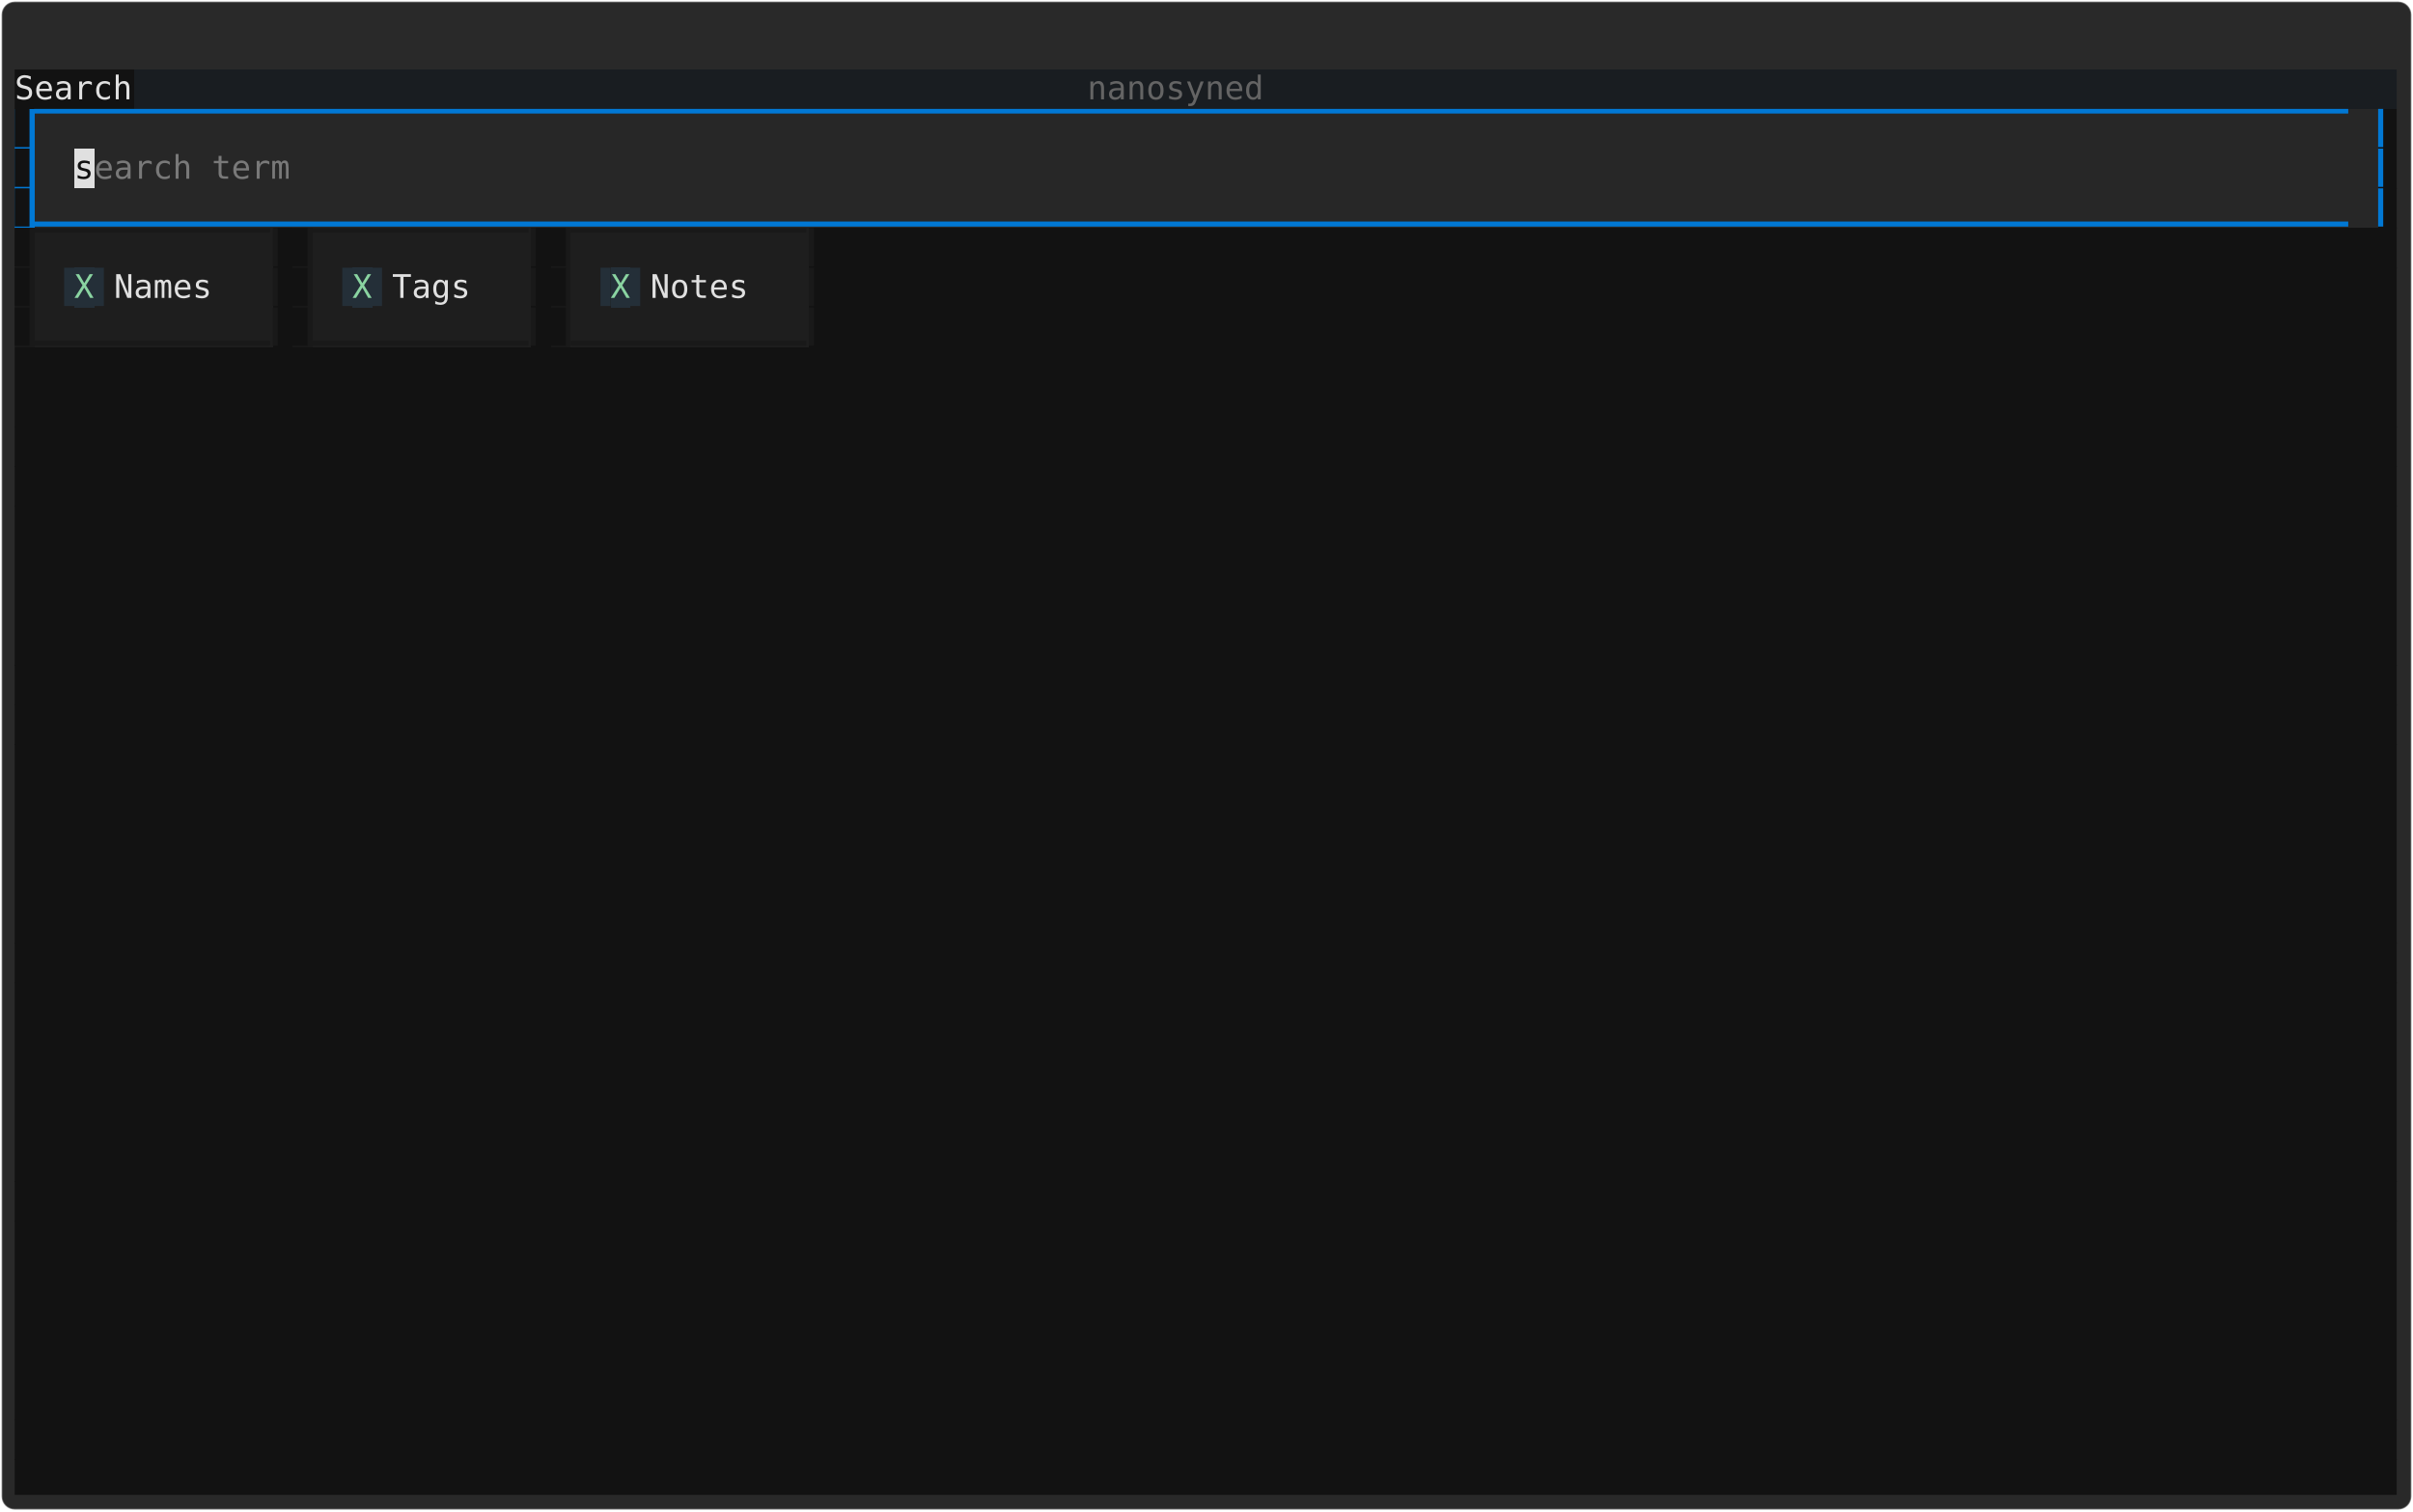
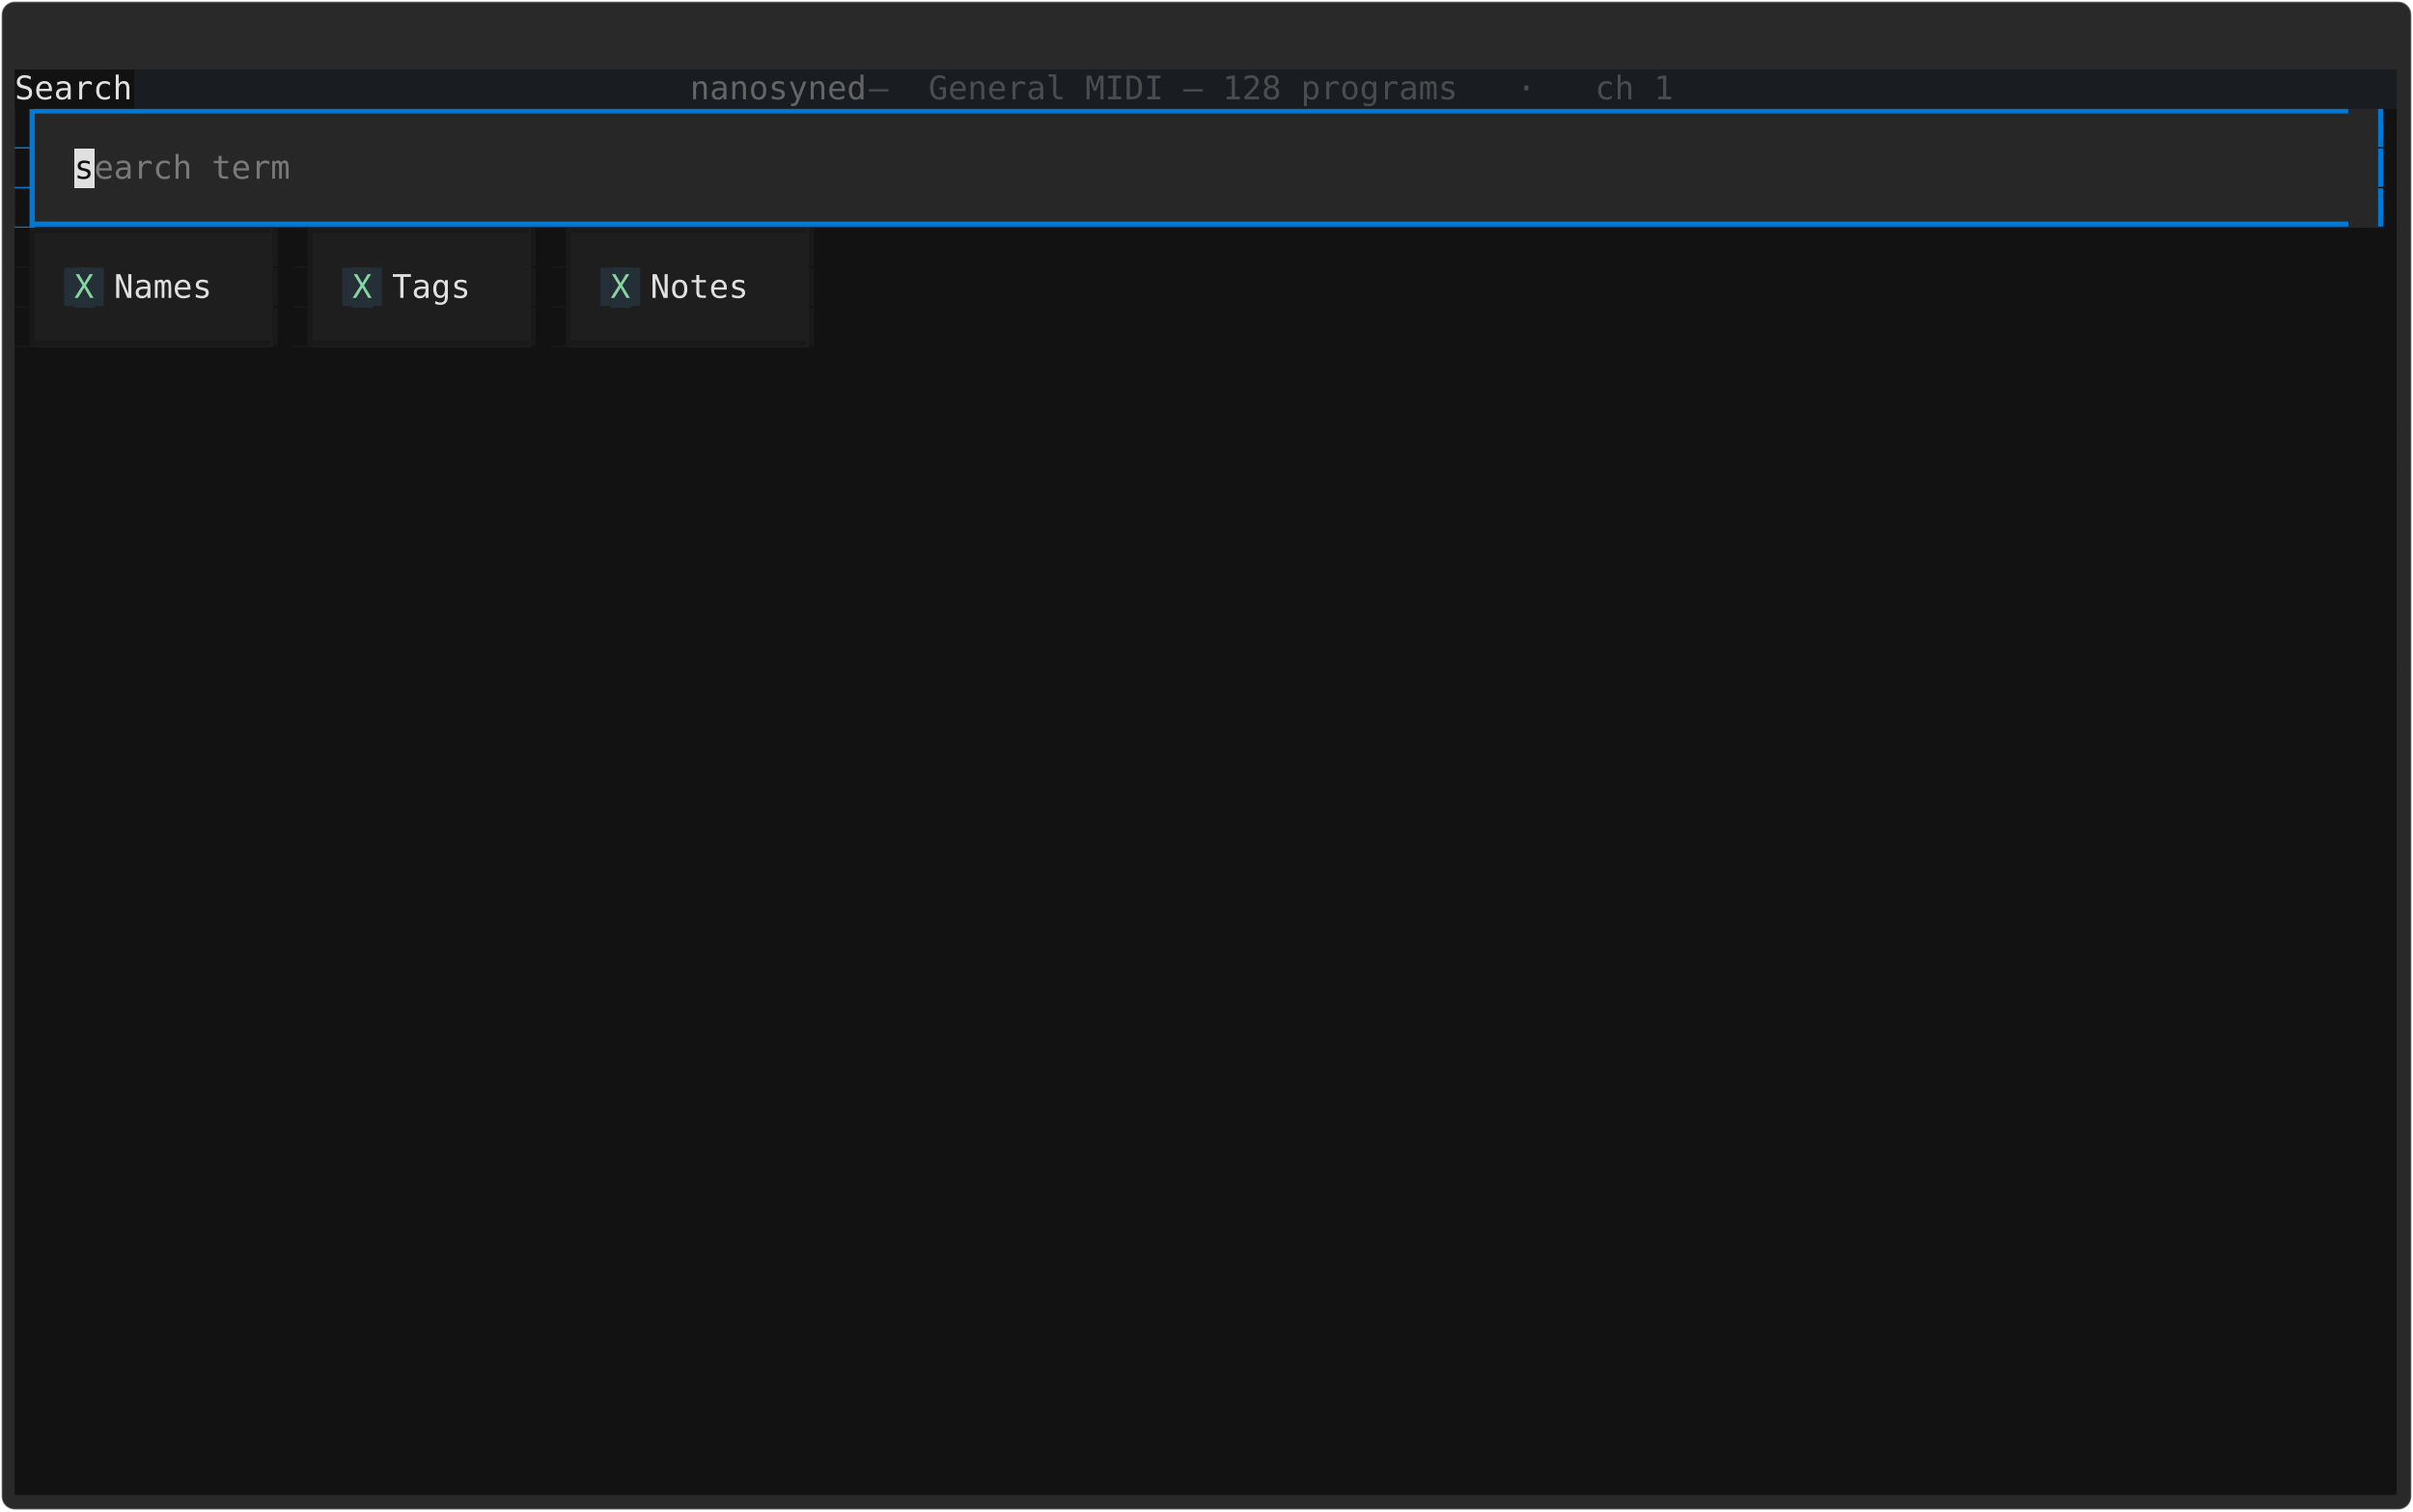
<svg xmlns="http://www.w3.org/2000/svg" class="rich-terminal" viewBox="0 0 1482 928.4">
  <style>

    
    

-     .terminal-3860670023-matrix {
+     .terminal-1526513161-matrix {
        font-family: "DejaVu Sans Mono", monospace;
        font-size: 20px;
        line-height: 24.4px;
        font-variant-east-asian: full-width;
    }

-     .terminal-3860670023-title {
+     .terminal-1526513161-title {
        font-size: 18px;
        font-weight: bold;
        font-family: arial;
    }

-     .terminal-3860670023-r1 { fill: #e0e0e0 }
- .terminal-3860670023-r2 { fill: #646464 }
- .terminal-3860670023-r3 { fill: #c5c8c6 }
- .terminal-3860670023-r4 { fill: #121212 }
- .terminal-3860670023-r5 { fill: #0178d4 }
- .terminal-3860670023-r6 { fill: #797979 }
- .terminal-3860670023-r7 { fill: #191919 }
- .terminal-3860670023-r8 { fill: #242f38 }
- .terminal-3860670023-r9 { fill: #8ad4a1 }
+     .terminal-1526513161-r1 { fill: #e0e0e0 }
+ .terminal-1526513161-r2 { fill: #646464 }
+ .terminal-1526513161-r3 { fill: #4a4c4d }
+ .terminal-1526513161-r4 { fill: #c5c8c6 }
+ .terminal-1526513161-r5 { fill: #121212 }
+ .terminal-1526513161-r6 { fill: #0178d4 }
+ .terminal-1526513161-r7 { fill: #797979 }
+ .terminal-1526513161-r8 { fill: #191919 }
+ .terminal-1526513161-r9 { fill: #242f38 }
+ .terminal-1526513161-r10 { fill: #8ad4a1 }
    </style>
  <defs>
-     <clipPath id="terminal-3860670023-clip-terminal">
+     <clipPath id="terminal-1526513161-clip-terminal">
      <rect x="0" y="0" width="1463.0" height="877.4" />
    </clipPath>
-     <clipPath id="terminal-3860670023-line-0">
+     <clipPath id="terminal-1526513161-line-0">
      <rect x="0" y="1.5" width="1464" height="24.65" />
    </clipPath>
-     <clipPath id="terminal-3860670023-line-1">
+     <clipPath id="terminal-1526513161-line-1">
      <rect x="0" y="25.9" width="1464" height="24.65" />
    </clipPath>
-     <clipPath id="terminal-3860670023-line-2">
+     <clipPath id="terminal-1526513161-line-2">
      <rect x="0" y="50.3" width="1464" height="24.65" />
    </clipPath>
-     <clipPath id="terminal-3860670023-line-3">
+     <clipPath id="terminal-1526513161-line-3">
      <rect x="0" y="74.7" width="1464" height="24.65" />
    </clipPath>
-     <clipPath id="terminal-3860670023-line-4">
+     <clipPath id="terminal-1526513161-line-4">
      <rect x="0" y="99.1" width="1464" height="24.65" />
    </clipPath>
-     <clipPath id="terminal-3860670023-line-5">
+     <clipPath id="terminal-1526513161-line-5">
      <rect x="0" y="123.5" width="1464" height="24.65" />
    </clipPath>
-     <clipPath id="terminal-3860670023-line-6">
+     <clipPath id="terminal-1526513161-line-6">
      <rect x="0" y="147.9" width="1464" height="24.65" />
    </clipPath>
-     <clipPath id="terminal-3860670023-line-7">
+     <clipPath id="terminal-1526513161-line-7">
      <rect x="0" y="172.3" width="1464" height="24.65" />
    </clipPath>
-     <clipPath id="terminal-3860670023-line-8">
+     <clipPath id="terminal-1526513161-line-8">
      <rect x="0" y="196.7" width="1464" height="24.65" />
    </clipPath>
-     <clipPath id="terminal-3860670023-line-9">
+     <clipPath id="terminal-1526513161-line-9">
      <rect x="0" y="221.1" width="1464" height="24.65" />
    </clipPath>
-     <clipPath id="terminal-3860670023-line-10">
+     <clipPath id="terminal-1526513161-line-10">
      <rect x="0" y="245.5" width="1464" height="24.65" />
    </clipPath>
-     <clipPath id="terminal-3860670023-line-11">
+     <clipPath id="terminal-1526513161-line-11">
      <rect x="0" y="269.9" width="1464" height="24.65" />
    </clipPath>
-     <clipPath id="terminal-3860670023-line-12">
+     <clipPath id="terminal-1526513161-line-12">
      <rect x="0" y="294.3" width="1464" height="24.65" />
    </clipPath>
-     <clipPath id="terminal-3860670023-line-13">
+     <clipPath id="terminal-1526513161-line-13">
      <rect x="0" y="318.7" width="1464" height="24.65" />
    </clipPath>
-     <clipPath id="terminal-3860670023-line-14">
+     <clipPath id="terminal-1526513161-line-14">
      <rect x="0" y="343.1" width="1464" height="24.65" />
    </clipPath>
-     <clipPath id="terminal-3860670023-line-15">
+     <clipPath id="terminal-1526513161-line-15">
      <rect x="0" y="367.5" width="1464" height="24.65" />
    </clipPath>
-     <clipPath id="terminal-3860670023-line-16">
+     <clipPath id="terminal-1526513161-line-16">
      <rect x="0" y="391.9" width="1464" height="24.65" />
    </clipPath>
-     <clipPath id="terminal-3860670023-line-17">
+     <clipPath id="terminal-1526513161-line-17">
      <rect x="0" y="416.3" width="1464" height="24.65" />
    </clipPath>
-     <clipPath id="terminal-3860670023-line-18">
+     <clipPath id="terminal-1526513161-line-18">
      <rect x="0" y="440.7" width="1464" height="24.65" />
    </clipPath>
-     <clipPath id="terminal-3860670023-line-19">
+     <clipPath id="terminal-1526513161-line-19">
      <rect x="0" y="465.1" width="1464" height="24.65" />
    </clipPath>
-     <clipPath id="terminal-3860670023-line-20">
+     <clipPath id="terminal-1526513161-line-20">
      <rect x="0" y="489.5" width="1464" height="24.65" />
    </clipPath>
-     <clipPath id="terminal-3860670023-line-21">
+     <clipPath id="terminal-1526513161-line-21">
      <rect x="0" y="513.9" width="1464" height="24.65" />
    </clipPath>
-     <clipPath id="terminal-3860670023-line-22">
+     <clipPath id="terminal-1526513161-line-22">
      <rect x="0" y="538.3" width="1464" height="24.65" />
    </clipPath>
-     <clipPath id="terminal-3860670023-line-23">
+     <clipPath id="terminal-1526513161-line-23">
      <rect x="0" y="562.7" width="1464" height="24.65" />
    </clipPath>
-     <clipPath id="terminal-3860670023-line-24">
+     <clipPath id="terminal-1526513161-line-24">
      <rect x="0" y="587.1" width="1464" height="24.65" />
    </clipPath>
-     <clipPath id="terminal-3860670023-line-25">
+     <clipPath id="terminal-1526513161-line-25">
      <rect x="0" y="611.5" width="1464" height="24.65" />
    </clipPath>
-     <clipPath id="terminal-3860670023-line-26">
+     <clipPath id="terminal-1526513161-line-26">
      <rect x="0" y="635.9" width="1464" height="24.65" />
    </clipPath>
-     <clipPath id="terminal-3860670023-line-27">
+     <clipPath id="terminal-1526513161-line-27">
      <rect x="0" y="660.3" width="1464" height="24.65" />
    </clipPath>
-     <clipPath id="terminal-3860670023-line-28">
+     <clipPath id="terminal-1526513161-line-28">
      <rect x="0" y="684.7" width="1464" height="24.65" />
    </clipPath>
-     <clipPath id="terminal-3860670023-line-29">
+     <clipPath id="terminal-1526513161-line-29">
      <rect x="0" y="709.1" width="1464" height="24.65" />
    </clipPath>
-     <clipPath id="terminal-3860670023-line-30">
+     <clipPath id="terminal-1526513161-line-30">
      <rect x="0" y="733.5" width="1464" height="24.65" />
    </clipPath>
-     <clipPath id="terminal-3860670023-line-31">
+     <clipPath id="terminal-1526513161-line-31">
      <rect x="0" y="757.9" width="1464" height="24.65" />
    </clipPath>
-     <clipPath id="terminal-3860670023-line-32">
+     <clipPath id="terminal-1526513161-line-32">
      <rect x="0" y="782.3" width="1464" height="24.65" />
    </clipPath>
-     <clipPath id="terminal-3860670023-line-33">
+     <clipPath id="terminal-1526513161-line-33">
      <rect x="0" y="806.7" width="1464" height="24.65" />
    </clipPath>
-     <clipPath id="terminal-3860670023-line-34">
+     <clipPath id="terminal-1526513161-line-34">
      <rect x="0" y="831.1" width="1464" height="24.65" />
    </clipPath>
  </defs>
  <rect fill="#292929" stroke="rgba(255,255,255,0.35)" stroke-width="1" x="1" y="1" width="1480" height="926.4" rx="8" />
  <g transform="translate(26,22)">
            
            
            
            </g>
-   <g transform="translate(9, 41)" clip-path="url(#terminal-3860670023-clip-terminal)">
+   <g transform="translate(9, 41)" clip-path="url(#terminal-1526513161-clip-terminal)">
    <rect fill="#121212" x="0" y="1.5" width="73.2" height="24.65" shape-rendering="crispEdges" />
    <rect fill="#191d21" x="73.2" y="1.5" width="12.2" height="24.65" shape-rendering="crispEdges" />
    <rect fill="#191d21" x="85.4" y="1.5" width="12.2" height="24.65" shape-rendering="crispEdges" />
-     <rect fill="#191d21" x="97.6" y="1.5" width="561.2" height="24.65" shape-rendering="crispEdges" />
-     <rect fill="#191d21" x="658.8" y="1.5" width="109.8" height="24.65" shape-rendering="crispEdges" />
-     <rect fill="#191d21" x="768.6" y="1.5" width="573.4" height="24.65" shape-rendering="crispEdges" />
+     <rect fill="#191d21" x="97.6" y="1.5" width="317.2" height="24.65" shape-rendering="crispEdges" />
+     <rect fill="#191d21" x="414.8" y="1.5" width="109.8" height="24.65" shape-rendering="crispEdges" />
+     <rect fill="#191d21" x="524.6" y="1.5" width="36.6" height="24.65" shape-rendering="crispEdges" />
+     <rect fill="#191d21" x="561.2" y="1.5" width="463.6" height="24.65" shape-rendering="crispEdges" />
+     <rect fill="#191d21" x="1024.8" y="1.5" width="317.2" height="24.65" shape-rendering="crispEdges" />
    <rect fill="#191d21" x="1342" y="1.5" width="12.2" height="24.65" shape-rendering="crispEdges" />
    <rect fill="#191d21" x="1354.2" y="1.5" width="97.6" height="24.65" shape-rendering="crispEdges" />
    <rect fill="#191d21" x="1451.8" y="1.5" width="12.2" height="24.65" shape-rendering="crispEdges" />
    <rect fill="#0178d4" x="0" y="25.9" width="12.2" height="24.65" shape-rendering="crispEdges" />
    <rect fill="#272727" x="12.2" y="25.9" width="1439.6" height="24.65" shape-rendering="crispEdges" />
    <rect fill="#121212" x="1451.8" y="25.9" width="12.2" height="24.65" shape-rendering="crispEdges" />
    <rect fill="#0178d4" x="0" y="50.3" width="12.2" height="24.65" shape-rendering="crispEdges" />
    <rect fill="#272727" x="12.2" y="50.3" width="24.4" height="24.65" shape-rendering="crispEdges" />
    <rect fill="#e0e0e0" x="36.6" y="50.3" width="12.2" height="24.65" shape-rendering="crispEdges" />
    <rect fill="#272727" x="48.8" y="50.3" width="122" height="24.65" shape-rendering="crispEdges" />
    <rect fill="#272727" x="170.8" y="50.3" width="1256.6" height="24.65" shape-rendering="crispEdges" />
    <rect fill="#272727" x="1427.4" y="50.3" width="24.4" height="24.65" shape-rendering="crispEdges" />
    <rect fill="#121212" x="1451.8" y="50.3" width="12.2" height="24.65" shape-rendering="crispEdges" />
    <rect fill="#0178d4" x="0" y="74.7" width="12.2" height="24.65" shape-rendering="crispEdges" />
    <rect fill="#272727" x="12.2" y="74.7" width="1439.6" height="24.65" shape-rendering="crispEdges" />
    <rect fill="#121212" x="1451.8" y="74.7" width="12.2" height="24.65" shape-rendering="crispEdges" />
    <rect fill="#191919" x="0" y="99.1" width="12.2" height="24.65" shape-rendering="crispEdges" />
    <rect fill="#1e1e1e" x="12.2" y="99.1" width="146.4" height="24.65" shape-rendering="crispEdges" />
    <rect fill="#121212" x="158.6" y="99.1" width="12.2" height="24.65" shape-rendering="crispEdges" />
    <rect fill="#191919" x="170.8" y="99.1" width="12.2" height="24.65" shape-rendering="crispEdges" />
    <rect fill="#1e1e1e" x="183" y="99.1" width="134.2" height="24.65" shape-rendering="crispEdges" />
    <rect fill="#121212" x="317.2" y="99.1" width="12.2" height="24.65" shape-rendering="crispEdges" />
    <rect fill="#191919" x="329.4" y="99.1" width="12.2" height="24.65" shape-rendering="crispEdges" />
    <rect fill="#1e1e1e" x="341.6" y="99.1" width="146.4" height="24.65" shape-rendering="crispEdges" />
    <rect fill="#121212" x="488" y="99.1" width="12.2" height="24.65" shape-rendering="crispEdges" />
    <rect fill="#121212" x="500.2" y="99.1" width="963.8" height="24.65" shape-rendering="crispEdges" />
    <rect fill="#191919" x="0" y="123.5" width="12.2" height="24.65" shape-rendering="crispEdges" />
    <rect fill="#1e1e1e" x="12.2" y="123.5" width="12.2" height="24.65" shape-rendering="crispEdges" />
    <rect fill="#1e1e1e" x="24.4" y="123.5" width="12.2" height="24.65" shape-rendering="crispEdges" />
    <rect fill="#242f38" x="36.6" y="123.5" width="12.2" height="24.65" shape-rendering="crispEdges" />
    <rect fill="#1e1e1e" x="48.8" y="123.5" width="12.2" height="24.65" shape-rendering="crispEdges" />
    <rect fill="#1e1e1e" x="61" y="123.5" width="85.4" height="24.65" shape-rendering="crispEdges" />
    <rect fill="#1e1e1e" x="146.4" y="123.5" width="12.2" height="24.65" shape-rendering="crispEdges" />
    <rect fill="#121212" x="158.6" y="123.5" width="12.2" height="24.65" shape-rendering="crispEdges" />
    <rect fill="#191919" x="170.8" y="123.5" width="12.2" height="24.65" shape-rendering="crispEdges" />
    <rect fill="#1e1e1e" x="183" y="123.5" width="12.2" height="24.65" shape-rendering="crispEdges" />
    <rect fill="#1e1e1e" x="195.2" y="123.5" width="12.2" height="24.65" shape-rendering="crispEdges" />
    <rect fill="#242f38" x="207.4" y="123.5" width="12.2" height="24.65" shape-rendering="crispEdges" />
    <rect fill="#1e1e1e" x="219.6" y="123.5" width="12.2" height="24.65" shape-rendering="crispEdges" />
    <rect fill="#1e1e1e" x="231.8" y="123.5" width="73.2" height="24.65" shape-rendering="crispEdges" />
    <rect fill="#1e1e1e" x="305" y="123.5" width="12.2" height="24.65" shape-rendering="crispEdges" />
    <rect fill="#121212" x="317.2" y="123.5" width="12.2" height="24.65" shape-rendering="crispEdges" />
    <rect fill="#191919" x="329.4" y="123.5" width="12.2" height="24.65" shape-rendering="crispEdges" />
    <rect fill="#1e1e1e" x="341.6" y="123.5" width="12.2" height="24.65" shape-rendering="crispEdges" />
    <rect fill="#1e1e1e" x="353.8" y="123.5" width="12.2" height="24.65" shape-rendering="crispEdges" />
    <rect fill="#242f38" x="366" y="123.5" width="12.2" height="24.65" shape-rendering="crispEdges" />
    <rect fill="#1e1e1e" x="378.2" y="123.5" width="12.2" height="24.65" shape-rendering="crispEdges" />
    <rect fill="#1e1e1e" x="390.4" y="123.5" width="85.4" height="24.65" shape-rendering="crispEdges" />
    <rect fill="#1e1e1e" x="475.8" y="123.5" width="12.2" height="24.65" shape-rendering="crispEdges" />
    <rect fill="#121212" x="488" y="123.5" width="12.2" height="24.65" shape-rendering="crispEdges" />
    <rect fill="#121212" x="500.2" y="123.5" width="963.8" height="24.65" shape-rendering="crispEdges" />
    <rect fill="#191919" x="0" y="147.9" width="12.2" height="24.65" shape-rendering="crispEdges" />
    <rect fill="#1e1e1e" x="12.2" y="147.9" width="146.4" height="24.65" shape-rendering="crispEdges" />
    <rect fill="#121212" x="158.6" y="147.9" width="12.2" height="24.65" shape-rendering="crispEdges" />
    <rect fill="#191919" x="170.8" y="147.9" width="12.2" height="24.65" shape-rendering="crispEdges" />
    <rect fill="#1e1e1e" x="183" y="147.9" width="134.2" height="24.65" shape-rendering="crispEdges" />
    <rect fill="#121212" x="317.2" y="147.9" width="12.2" height="24.65" shape-rendering="crispEdges" />
    <rect fill="#191919" x="329.4" y="147.9" width="12.2" height="24.65" shape-rendering="crispEdges" />
    <rect fill="#1e1e1e" x="341.6" y="147.9" width="146.4" height="24.65" shape-rendering="crispEdges" />
    <rect fill="#121212" x="488" y="147.9" width="12.2" height="24.65" shape-rendering="crispEdges" />
    <rect fill="#121212" x="500.2" y="147.9" width="963.8" height="24.65" shape-rendering="crispEdges" />
    <rect fill="#121212" x="0" y="172.3" width="1464" height="24.65" shape-rendering="crispEdges" />
    <rect fill="#121212" x="0" y="196.7" width="1464" height="24.65" shape-rendering="crispEdges" />
    <rect fill="#121212" x="0" y="221.1" width="1464" height="24.65" shape-rendering="crispEdges" />
    <rect fill="#121212" x="0" y="245.5" width="1464" height="24.65" shape-rendering="crispEdges" />
    <rect fill="#121212" x="0" y="269.9" width="1464" height="24.65" shape-rendering="crispEdges" />
    <rect fill="#121212" x="0" y="294.3" width="1464" height="24.65" shape-rendering="crispEdges" />
    <rect fill="#121212" x="0" y="318.7" width="1464" height="24.65" shape-rendering="crispEdges" />
    <rect fill="#121212" x="0" y="343.1" width="1464" height="24.65" shape-rendering="crispEdges" />
    <rect fill="#121212" x="0" y="367.5" width="1464" height="24.65" shape-rendering="crispEdges" />
    <rect fill="#121212" x="0" y="391.9" width="1464" height="24.65" shape-rendering="crispEdges" />
    <rect fill="#121212" x="0" y="416.3" width="1464" height="24.65" shape-rendering="crispEdges" />
    <rect fill="#121212" x="0" y="440.7" width="1464" height="24.65" shape-rendering="crispEdges" />
    <rect fill="#121212" x="0" y="465.1" width="1464" height="24.65" shape-rendering="crispEdges" />
    <rect fill="#121212" x="0" y="489.5" width="1464" height="24.65" shape-rendering="crispEdges" />
    <rect fill="#121212" x="0" y="513.9" width="1464" height="24.65" shape-rendering="crispEdges" />
    <rect fill="#121212" x="0" y="538.3" width="1464" height="24.65" shape-rendering="crispEdges" />
    <rect fill="#121212" x="0" y="562.7" width="1464" height="24.65" shape-rendering="crispEdges" />
    <rect fill="#121212" x="0" y="587.1" width="1464" height="24.65" shape-rendering="crispEdges" />
    <rect fill="#121212" x="0" y="611.5" width="1464" height="24.65" shape-rendering="crispEdges" />
    <rect fill="#121212" x="0" y="635.9" width="1464" height="24.65" shape-rendering="crispEdges" />
    <rect fill="#121212" x="0" y="660.3" width="1464" height="24.65" shape-rendering="crispEdges" />
    <rect fill="#121212" x="0" y="684.7" width="1464" height="24.65" shape-rendering="crispEdges" />
    <rect fill="#121212" x="0" y="709.1" width="1464" height="24.65" shape-rendering="crispEdges" />
    <rect fill="#121212" x="0" y="733.5" width="1464" height="24.65" shape-rendering="crispEdges" />
    <rect fill="#121212" x="0" y="757.9" width="1464" height="24.65" shape-rendering="crispEdges" />
    <rect fill="#121212" x="0" y="782.3" width="1464" height="24.65" shape-rendering="crispEdges" />
    <rect fill="#121212" x="0" y="806.7" width="1464" height="24.65" shape-rendering="crispEdges" />
    <rect fill="#121212" x="0" y="831.1" width="1464" height="24.65" shape-rendering="crispEdges" />
    <rect fill="#121212" x="0" y="855.5" width="1464" height="24.65" shape-rendering="crispEdges" />
-     <g class="terminal-3860670023-matrix">
-       <text class="terminal-3860670023-r1" x="0" y="20" textLength="73.2" clip-path="url(#terminal-3860670023-line-0)">Search</text>
-       <text class="terminal-3860670023-r2" x="658.8" y="20" textLength="109.8" clip-path="url(#terminal-3860670023-line-0)">nanosyned</text>
-       <text class="terminal-3860670023-r3" x="1464" y="20" textLength="12.2" clip-path="url(#terminal-3860670023-line-0)">
- </text>
-       <text class="terminal-3860670023-r4" x="0" y="44.4" textLength="12.2" clip-path="url(#terminal-3860670023-line-1)">▊</text>
-       <text class="terminal-3860670023-r5" x="12.2" y="44.4" textLength="1439.6" clip-path="url(#terminal-3860670023-line-1)">▔▔▔▔▔▔▔▔▔▔▔▔▔▔▔▔▔▔▔▔▔▔▔▔▔▔▔▔▔▔▔▔▔▔▔▔▔▔▔▔▔▔▔▔▔▔▔▔▔▔▔▔▔▔▔▔▔▔▔▔▔▔▔▔▔▔▔▔▔▔▔▔▔▔▔▔▔▔▔▔▔▔▔▔▔▔▔▔▔▔▔▔▔▔▔▔▔▔▔▔▔▔▔▔▔▔▔▔▔▔▔▔▔▔▔▔▔▔</text>
-       <text class="terminal-3860670023-r5" x="1451.8" y="44.4" textLength="12.2" clip-path="url(#terminal-3860670023-line-1)">▎</text>
-       <text class="terminal-3860670023-r3" x="1464" y="44.4" textLength="12.2" clip-path="url(#terminal-3860670023-line-1)">
- </text>
-       <text class="terminal-3860670023-r4" x="0" y="68.8" textLength="12.2" clip-path="url(#terminal-3860670023-line-2)">▊</text>
-       <text class="terminal-3860670023-r4" x="36.6" y="68.8" textLength="12.2" clip-path="url(#terminal-3860670023-line-2)">s</text>
-       <text class="terminal-3860670023-r6" x="48.8" y="68.8" textLength="122" clip-path="url(#terminal-3860670023-line-2)">earch term</text>
-       <text class="terminal-3860670023-r5" x="1451.8" y="68.8" textLength="12.2" clip-path="url(#terminal-3860670023-line-2)">▎</text>
-       <text class="terminal-3860670023-r3" x="1464" y="68.8" textLength="12.2" clip-path="url(#terminal-3860670023-line-2)">
- </text>
-       <text class="terminal-3860670023-r4" x="0" y="93.2" textLength="12.2" clip-path="url(#terminal-3860670023-line-3)">▊</text>
-       <text class="terminal-3860670023-r5" x="12.2" y="93.2" textLength="1439.6" clip-path="url(#terminal-3860670023-line-3)">▁▁▁▁▁▁▁▁▁▁▁▁▁▁▁▁▁▁▁▁▁▁▁▁▁▁▁▁▁▁▁▁▁▁▁▁▁▁▁▁▁▁▁▁▁▁▁▁▁▁▁▁▁▁▁▁▁▁▁▁▁▁▁▁▁▁▁▁▁▁▁▁▁▁▁▁▁▁▁▁▁▁▁▁▁▁▁▁▁▁▁▁▁▁▁▁▁▁▁▁▁▁▁▁▁▁▁▁▁▁▁▁▁▁▁▁▁▁</text>
-       <text class="terminal-3860670023-r5" x="1451.8" y="93.2" textLength="12.2" clip-path="url(#terminal-3860670023-line-3)">▎</text>
-       <text class="terminal-3860670023-r3" x="1464" y="93.2" textLength="12.2" clip-path="url(#terminal-3860670023-line-3)">
- </text>
-       <text class="terminal-3860670023-r4" x="0" y="117.6" textLength="12.2" clip-path="url(#terminal-3860670023-line-4)">▊</text>
-       <text class="terminal-3860670023-r7" x="12.2" y="117.6" textLength="146.4" clip-path="url(#terminal-3860670023-line-4)">▔▔▔▔▔▔▔▔▔▔▔▔</text>
-       <text class="terminal-3860670023-r7" x="158.6" y="117.6" textLength="12.2" clip-path="url(#terminal-3860670023-line-4)">▎</text>
-       <text class="terminal-3860670023-r4" x="170.8" y="117.6" textLength="12.2" clip-path="url(#terminal-3860670023-line-4)">▊</text>
-       <text class="terminal-3860670023-r7" x="183" y="117.6" textLength="134.2" clip-path="url(#terminal-3860670023-line-4)">▔▔▔▔▔▔▔▔▔▔▔</text>
-       <text class="terminal-3860670023-r7" x="317.2" y="117.6" textLength="12.2" clip-path="url(#terminal-3860670023-line-4)">▎</text>
-       <text class="terminal-3860670023-r4" x="329.4" y="117.6" textLength="12.2" clip-path="url(#terminal-3860670023-line-4)">▊</text>
-       <text class="terminal-3860670023-r7" x="341.6" y="117.6" textLength="146.4" clip-path="url(#terminal-3860670023-line-4)">▔▔▔▔▔▔▔▔▔▔▔▔</text>
-       <text class="terminal-3860670023-r7" x="488" y="117.6" textLength="12.2" clip-path="url(#terminal-3860670023-line-4)">▎</text>
-       <text class="terminal-3860670023-r3" x="1464" y="117.6" textLength="12.2" clip-path="url(#terminal-3860670023-line-4)">
- </text>
-       <text class="terminal-3860670023-r4" x="0" y="142" textLength="12.2" clip-path="url(#terminal-3860670023-line-5)">▊</text>
-       <text class="terminal-3860670023-r8" x="24.4" y="142" textLength="12.2" clip-path="url(#terminal-3860670023-line-5)">▐</text>
-       <text class="terminal-3860670023-r9" x="36.6" y="142" textLength="12.2" clip-path="url(#terminal-3860670023-line-5)">X</text>
-       <text class="terminal-3860670023-r8" x="48.8" y="142" textLength="12.2" clip-path="url(#terminal-3860670023-line-5)">▌</text>
-       <text class="terminal-3860670023-r1" x="61" y="142" textLength="85.4" clip-path="url(#terminal-3860670023-line-5)"> Names </text>
-       <text class="terminal-3860670023-r7" x="158.6" y="142" textLength="12.2" clip-path="url(#terminal-3860670023-line-5)">▎</text>
-       <text class="terminal-3860670023-r4" x="170.8" y="142" textLength="12.2" clip-path="url(#terminal-3860670023-line-5)">▊</text>
-       <text class="terminal-3860670023-r8" x="195.2" y="142" textLength="12.2" clip-path="url(#terminal-3860670023-line-5)">▐</text>
-       <text class="terminal-3860670023-r9" x="207.4" y="142" textLength="12.2" clip-path="url(#terminal-3860670023-line-5)">X</text>
-       <text class="terminal-3860670023-r8" x="219.6" y="142" textLength="12.2" clip-path="url(#terminal-3860670023-line-5)">▌</text>
-       <text class="terminal-3860670023-r1" x="231.8" y="142" textLength="73.2" clip-path="url(#terminal-3860670023-line-5)"> Tags </text>
-       <text class="terminal-3860670023-r7" x="317.2" y="142" textLength="12.2" clip-path="url(#terminal-3860670023-line-5)">▎</text>
-       <text class="terminal-3860670023-r4" x="329.4" y="142" textLength="12.2" clip-path="url(#terminal-3860670023-line-5)">▊</text>
-       <text class="terminal-3860670023-r8" x="353.8" y="142" textLength="12.2" clip-path="url(#terminal-3860670023-line-5)">▐</text>
-       <text class="terminal-3860670023-r9" x="366" y="142" textLength="12.2" clip-path="url(#terminal-3860670023-line-5)">X</text>
-       <text class="terminal-3860670023-r8" x="378.2" y="142" textLength="12.2" clip-path="url(#terminal-3860670023-line-5)">▌</text>
-       <text class="terminal-3860670023-r1" x="390.4" y="142" textLength="85.4" clip-path="url(#terminal-3860670023-line-5)"> Notes </text>
-       <text class="terminal-3860670023-r7" x="488" y="142" textLength="12.2" clip-path="url(#terminal-3860670023-line-5)">▎</text>
-       <text class="terminal-3860670023-r3" x="1464" y="142" textLength="12.2" clip-path="url(#terminal-3860670023-line-5)">
- </text>
-       <text class="terminal-3860670023-r4" x="0" y="166.4" textLength="12.2" clip-path="url(#terminal-3860670023-line-6)">▊</text>
-       <text class="terminal-3860670023-r7" x="12.2" y="166.4" textLength="146.4" clip-path="url(#terminal-3860670023-line-6)">▁▁▁▁▁▁▁▁▁▁▁▁</text>
-       <text class="terminal-3860670023-r7" x="158.6" y="166.4" textLength="12.2" clip-path="url(#terminal-3860670023-line-6)">▎</text>
-       <text class="terminal-3860670023-r4" x="170.8" y="166.4" textLength="12.2" clip-path="url(#terminal-3860670023-line-6)">▊</text>
-       <text class="terminal-3860670023-r7" x="183" y="166.4" textLength="134.2" clip-path="url(#terminal-3860670023-line-6)">▁▁▁▁▁▁▁▁▁▁▁</text>
-       <text class="terminal-3860670023-r7" x="317.2" y="166.4" textLength="12.2" clip-path="url(#terminal-3860670023-line-6)">▎</text>
-       <text class="terminal-3860670023-r4" x="329.4" y="166.4" textLength="12.2" clip-path="url(#terminal-3860670023-line-6)">▊</text>
-       <text class="terminal-3860670023-r7" x="341.6" y="166.4" textLength="146.4" clip-path="url(#terminal-3860670023-line-6)">▁▁▁▁▁▁▁▁▁▁▁▁</text>
-       <text class="terminal-3860670023-r7" x="488" y="166.4" textLength="12.2" clip-path="url(#terminal-3860670023-line-6)">▎</text>
-       <text class="terminal-3860670023-r3" x="1464" y="166.4" textLength="12.2" clip-path="url(#terminal-3860670023-line-6)">
- </text>
-       <text class="terminal-3860670023-r3" x="1464" y="190.8" textLength="12.2" clip-path="url(#terminal-3860670023-line-7)">
- </text>
-       <text class="terminal-3860670023-r3" x="1464" y="215.2" textLength="12.2" clip-path="url(#terminal-3860670023-line-8)">
- </text>
-       <text class="terminal-3860670023-r3" x="1464" y="239.6" textLength="12.2" clip-path="url(#terminal-3860670023-line-9)">
- </text>
-       <text class="terminal-3860670023-r3" x="1464" y="264" textLength="12.2" clip-path="url(#terminal-3860670023-line-10)">
- </text>
-       <text class="terminal-3860670023-r3" x="1464" y="288.4" textLength="12.2" clip-path="url(#terminal-3860670023-line-11)">
- </text>
-       <text class="terminal-3860670023-r3" x="1464" y="312.8" textLength="12.2" clip-path="url(#terminal-3860670023-line-12)">
- </text>
-       <text class="terminal-3860670023-r3" x="1464" y="337.2" textLength="12.2" clip-path="url(#terminal-3860670023-line-13)">
- </text>
-       <text class="terminal-3860670023-r3" x="1464" y="361.6" textLength="12.2" clip-path="url(#terminal-3860670023-line-14)">
- </text>
-       <text class="terminal-3860670023-r3" x="1464" y="386" textLength="12.2" clip-path="url(#terminal-3860670023-line-15)">
- </text>
-       <text class="terminal-3860670023-r3" x="1464" y="410.4" textLength="12.2" clip-path="url(#terminal-3860670023-line-16)">
- </text>
-       <text class="terminal-3860670023-r3" x="1464" y="434.8" textLength="12.2" clip-path="url(#terminal-3860670023-line-17)">
- </text>
-       <text class="terminal-3860670023-r3" x="1464" y="459.2" textLength="12.2" clip-path="url(#terminal-3860670023-line-18)">
- </text>
-       <text class="terminal-3860670023-r3" x="1464" y="483.6" textLength="12.2" clip-path="url(#terminal-3860670023-line-19)">
- </text>
-       <text class="terminal-3860670023-r3" x="1464" y="508" textLength="12.2" clip-path="url(#terminal-3860670023-line-20)">
- </text>
-       <text class="terminal-3860670023-r3" x="1464" y="532.4" textLength="12.2" clip-path="url(#terminal-3860670023-line-21)">
- </text>
-       <text class="terminal-3860670023-r3" x="1464" y="556.8" textLength="12.2" clip-path="url(#terminal-3860670023-line-22)">
- </text>
-       <text class="terminal-3860670023-r3" x="1464" y="581.2" textLength="12.2" clip-path="url(#terminal-3860670023-line-23)">
- </text>
-       <text class="terminal-3860670023-r3" x="1464" y="605.6" textLength="12.2" clip-path="url(#terminal-3860670023-line-24)">
- </text>
-       <text class="terminal-3860670023-r3" x="1464" y="630" textLength="12.2" clip-path="url(#terminal-3860670023-line-25)">
- </text>
-       <text class="terminal-3860670023-r3" x="1464" y="654.4" textLength="12.2" clip-path="url(#terminal-3860670023-line-26)">
- </text>
-       <text class="terminal-3860670023-r3" x="1464" y="678.8" textLength="12.2" clip-path="url(#terminal-3860670023-line-27)">
- </text>
-       <text class="terminal-3860670023-r3" x="1464" y="703.2" textLength="12.2" clip-path="url(#terminal-3860670023-line-28)">
- </text>
-       <text class="terminal-3860670023-r3" x="1464" y="727.6" textLength="12.2" clip-path="url(#terminal-3860670023-line-29)">
- </text>
-       <text class="terminal-3860670023-r3" x="1464" y="752" textLength="12.2" clip-path="url(#terminal-3860670023-line-30)">
- </text>
-       <text class="terminal-3860670023-r3" x="1464" y="776.4" textLength="12.2" clip-path="url(#terminal-3860670023-line-31)">
- </text>
-       <text class="terminal-3860670023-r3" x="1464" y="800.8" textLength="12.2" clip-path="url(#terminal-3860670023-line-32)">
- </text>
-       <text class="terminal-3860670023-r3" x="1464" y="825.2" textLength="12.2" clip-path="url(#terminal-3860670023-line-33)">
- </text>
-       <text class="terminal-3860670023-r3" x="1464" y="849.6" textLength="12.2" clip-path="url(#terminal-3860670023-line-34)">
+     <g class="terminal-1526513161-matrix">
+       <text class="terminal-1526513161-r1" x="0" y="20" textLength="73.2" clip-path="url(#terminal-1526513161-line-0)">Search</text>
+       <text class="terminal-1526513161-r2" x="414.8" y="20" textLength="109.8" clip-path="url(#terminal-1526513161-line-0)">nanosyned</text>
+       <text class="terminal-1526513161-r3" x="524.6" y="20" textLength="36.6" clip-path="url(#terminal-1526513161-line-0)"> — </text>
+       <text class="terminal-1526513161-r3" x="561.2" y="20" textLength="463.6" clip-path="url(#terminal-1526513161-line-0)">General MIDI — 128 programs   ·   ch 1</text>
+       <text class="terminal-1526513161-r4" x="1464" y="20" textLength="12.2" clip-path="url(#terminal-1526513161-line-0)">
+ </text>
+       <text class="terminal-1526513161-r5" x="0" y="44.4" textLength="12.2" clip-path="url(#terminal-1526513161-line-1)">▊</text>
+       <text class="terminal-1526513161-r6" x="12.2" y="44.4" textLength="1439.6" clip-path="url(#terminal-1526513161-line-1)">▔▔▔▔▔▔▔▔▔▔▔▔▔▔▔▔▔▔▔▔▔▔▔▔▔▔▔▔▔▔▔▔▔▔▔▔▔▔▔▔▔▔▔▔▔▔▔▔▔▔▔▔▔▔▔▔▔▔▔▔▔▔▔▔▔▔▔▔▔▔▔▔▔▔▔▔▔▔▔▔▔▔▔▔▔▔▔▔▔▔▔▔▔▔▔▔▔▔▔▔▔▔▔▔▔▔▔▔▔▔▔▔▔▔▔▔▔▔</text>
+       <text class="terminal-1526513161-r6" x="1451.8" y="44.4" textLength="12.2" clip-path="url(#terminal-1526513161-line-1)">▎</text>
+       <text class="terminal-1526513161-r4" x="1464" y="44.4" textLength="12.2" clip-path="url(#terminal-1526513161-line-1)">
+ </text>
+       <text class="terminal-1526513161-r5" x="0" y="68.8" textLength="12.2" clip-path="url(#terminal-1526513161-line-2)">▊</text>
+       <text class="terminal-1526513161-r5" x="36.6" y="68.8" textLength="12.2" clip-path="url(#terminal-1526513161-line-2)">s</text>
+       <text class="terminal-1526513161-r7" x="48.8" y="68.8" textLength="122" clip-path="url(#terminal-1526513161-line-2)">earch term</text>
+       <text class="terminal-1526513161-r6" x="1451.8" y="68.8" textLength="12.2" clip-path="url(#terminal-1526513161-line-2)">▎</text>
+       <text class="terminal-1526513161-r4" x="1464" y="68.8" textLength="12.2" clip-path="url(#terminal-1526513161-line-2)">
+ </text>
+       <text class="terminal-1526513161-r5" x="0" y="93.2" textLength="12.2" clip-path="url(#terminal-1526513161-line-3)">▊</text>
+       <text class="terminal-1526513161-r6" x="12.2" y="93.2" textLength="1439.6" clip-path="url(#terminal-1526513161-line-3)">▁▁▁▁▁▁▁▁▁▁▁▁▁▁▁▁▁▁▁▁▁▁▁▁▁▁▁▁▁▁▁▁▁▁▁▁▁▁▁▁▁▁▁▁▁▁▁▁▁▁▁▁▁▁▁▁▁▁▁▁▁▁▁▁▁▁▁▁▁▁▁▁▁▁▁▁▁▁▁▁▁▁▁▁▁▁▁▁▁▁▁▁▁▁▁▁▁▁▁▁▁▁▁▁▁▁▁▁▁▁▁▁▁▁▁▁▁▁</text>
+       <text class="terminal-1526513161-r6" x="1451.8" y="93.2" textLength="12.2" clip-path="url(#terminal-1526513161-line-3)">▎</text>
+       <text class="terminal-1526513161-r4" x="1464" y="93.2" textLength="12.2" clip-path="url(#terminal-1526513161-line-3)">
+ </text>
+       <text class="terminal-1526513161-r5" x="0" y="117.6" textLength="12.2" clip-path="url(#terminal-1526513161-line-4)">▊</text>
+       <text class="terminal-1526513161-r8" x="12.2" y="117.6" textLength="146.4" clip-path="url(#terminal-1526513161-line-4)">▔▔▔▔▔▔▔▔▔▔▔▔</text>
+       <text class="terminal-1526513161-r8" x="158.6" y="117.6" textLength="12.2" clip-path="url(#terminal-1526513161-line-4)">▎</text>
+       <text class="terminal-1526513161-r5" x="170.8" y="117.6" textLength="12.2" clip-path="url(#terminal-1526513161-line-4)">▊</text>
+       <text class="terminal-1526513161-r8" x="183" y="117.6" textLength="134.2" clip-path="url(#terminal-1526513161-line-4)">▔▔▔▔▔▔▔▔▔▔▔</text>
+       <text class="terminal-1526513161-r8" x="317.2" y="117.6" textLength="12.2" clip-path="url(#terminal-1526513161-line-4)">▎</text>
+       <text class="terminal-1526513161-r5" x="329.4" y="117.6" textLength="12.2" clip-path="url(#terminal-1526513161-line-4)">▊</text>
+       <text class="terminal-1526513161-r8" x="341.6" y="117.6" textLength="146.4" clip-path="url(#terminal-1526513161-line-4)">▔▔▔▔▔▔▔▔▔▔▔▔</text>
+       <text class="terminal-1526513161-r8" x="488" y="117.6" textLength="12.2" clip-path="url(#terminal-1526513161-line-4)">▎</text>
+       <text class="terminal-1526513161-r4" x="1464" y="117.6" textLength="12.2" clip-path="url(#terminal-1526513161-line-4)">
+ </text>
+       <text class="terminal-1526513161-r5" x="0" y="142" textLength="12.2" clip-path="url(#terminal-1526513161-line-5)">▊</text>
+       <text class="terminal-1526513161-r9" x="24.4" y="142" textLength="12.2" clip-path="url(#terminal-1526513161-line-5)">▐</text>
+       <text class="terminal-1526513161-r10" x="36.6" y="142" textLength="12.2" clip-path="url(#terminal-1526513161-line-5)">X</text>
+       <text class="terminal-1526513161-r9" x="48.8" y="142" textLength="12.2" clip-path="url(#terminal-1526513161-line-5)">▌</text>
+       <text class="terminal-1526513161-r1" x="61" y="142" textLength="85.4" clip-path="url(#terminal-1526513161-line-5)"> Names </text>
+       <text class="terminal-1526513161-r8" x="158.6" y="142" textLength="12.2" clip-path="url(#terminal-1526513161-line-5)">▎</text>
+       <text class="terminal-1526513161-r5" x="170.8" y="142" textLength="12.2" clip-path="url(#terminal-1526513161-line-5)">▊</text>
+       <text class="terminal-1526513161-r9" x="195.2" y="142" textLength="12.2" clip-path="url(#terminal-1526513161-line-5)">▐</text>
+       <text class="terminal-1526513161-r10" x="207.4" y="142" textLength="12.2" clip-path="url(#terminal-1526513161-line-5)">X</text>
+       <text class="terminal-1526513161-r9" x="219.6" y="142" textLength="12.2" clip-path="url(#terminal-1526513161-line-5)">▌</text>
+       <text class="terminal-1526513161-r1" x="231.8" y="142" textLength="73.2" clip-path="url(#terminal-1526513161-line-5)"> Tags </text>
+       <text class="terminal-1526513161-r8" x="317.2" y="142" textLength="12.2" clip-path="url(#terminal-1526513161-line-5)">▎</text>
+       <text class="terminal-1526513161-r5" x="329.4" y="142" textLength="12.2" clip-path="url(#terminal-1526513161-line-5)">▊</text>
+       <text class="terminal-1526513161-r9" x="353.8" y="142" textLength="12.2" clip-path="url(#terminal-1526513161-line-5)">▐</text>
+       <text class="terminal-1526513161-r10" x="366" y="142" textLength="12.2" clip-path="url(#terminal-1526513161-line-5)">X</text>
+       <text class="terminal-1526513161-r9" x="378.2" y="142" textLength="12.2" clip-path="url(#terminal-1526513161-line-5)">▌</text>
+       <text class="terminal-1526513161-r1" x="390.4" y="142" textLength="85.4" clip-path="url(#terminal-1526513161-line-5)"> Notes </text>
+       <text class="terminal-1526513161-r8" x="488" y="142" textLength="12.2" clip-path="url(#terminal-1526513161-line-5)">▎</text>
+       <text class="terminal-1526513161-r4" x="1464" y="142" textLength="12.2" clip-path="url(#terminal-1526513161-line-5)">
+ </text>
+       <text class="terminal-1526513161-r5" x="0" y="166.4" textLength="12.2" clip-path="url(#terminal-1526513161-line-6)">▊</text>
+       <text class="terminal-1526513161-r8" x="12.2" y="166.4" textLength="146.4" clip-path="url(#terminal-1526513161-line-6)">▁▁▁▁▁▁▁▁▁▁▁▁</text>
+       <text class="terminal-1526513161-r8" x="158.6" y="166.4" textLength="12.2" clip-path="url(#terminal-1526513161-line-6)">▎</text>
+       <text class="terminal-1526513161-r5" x="170.8" y="166.4" textLength="12.2" clip-path="url(#terminal-1526513161-line-6)">▊</text>
+       <text class="terminal-1526513161-r8" x="183" y="166.4" textLength="134.2" clip-path="url(#terminal-1526513161-line-6)">▁▁▁▁▁▁▁▁▁▁▁</text>
+       <text class="terminal-1526513161-r8" x="317.2" y="166.4" textLength="12.2" clip-path="url(#terminal-1526513161-line-6)">▎</text>
+       <text class="terminal-1526513161-r5" x="329.4" y="166.4" textLength="12.2" clip-path="url(#terminal-1526513161-line-6)">▊</text>
+       <text class="terminal-1526513161-r8" x="341.6" y="166.4" textLength="146.4" clip-path="url(#terminal-1526513161-line-6)">▁▁▁▁▁▁▁▁▁▁▁▁</text>
+       <text class="terminal-1526513161-r8" x="488" y="166.4" textLength="12.2" clip-path="url(#terminal-1526513161-line-6)">▎</text>
+       <text class="terminal-1526513161-r4" x="1464" y="166.4" textLength="12.2" clip-path="url(#terminal-1526513161-line-6)">
+ </text>
+       <text class="terminal-1526513161-r4" x="1464" y="190.8" textLength="12.2" clip-path="url(#terminal-1526513161-line-7)">
+ </text>
+       <text class="terminal-1526513161-r4" x="1464" y="215.2" textLength="12.2" clip-path="url(#terminal-1526513161-line-8)">
+ </text>
+       <text class="terminal-1526513161-r4" x="1464" y="239.6" textLength="12.2" clip-path="url(#terminal-1526513161-line-9)">
+ </text>
+       <text class="terminal-1526513161-r4" x="1464" y="264" textLength="12.2" clip-path="url(#terminal-1526513161-line-10)">
+ </text>
+       <text class="terminal-1526513161-r4" x="1464" y="288.4" textLength="12.2" clip-path="url(#terminal-1526513161-line-11)">
+ </text>
+       <text class="terminal-1526513161-r4" x="1464" y="312.8" textLength="12.2" clip-path="url(#terminal-1526513161-line-12)">
+ </text>
+       <text class="terminal-1526513161-r4" x="1464" y="337.2" textLength="12.2" clip-path="url(#terminal-1526513161-line-13)">
+ </text>
+       <text class="terminal-1526513161-r4" x="1464" y="361.6" textLength="12.2" clip-path="url(#terminal-1526513161-line-14)">
+ </text>
+       <text class="terminal-1526513161-r4" x="1464" y="386" textLength="12.2" clip-path="url(#terminal-1526513161-line-15)">
+ </text>
+       <text class="terminal-1526513161-r4" x="1464" y="410.4" textLength="12.2" clip-path="url(#terminal-1526513161-line-16)">
+ </text>
+       <text class="terminal-1526513161-r4" x="1464" y="434.8" textLength="12.2" clip-path="url(#terminal-1526513161-line-17)">
+ </text>
+       <text class="terminal-1526513161-r4" x="1464" y="459.2" textLength="12.2" clip-path="url(#terminal-1526513161-line-18)">
+ </text>
+       <text class="terminal-1526513161-r4" x="1464" y="483.6" textLength="12.2" clip-path="url(#terminal-1526513161-line-19)">
+ </text>
+       <text class="terminal-1526513161-r4" x="1464" y="508" textLength="12.2" clip-path="url(#terminal-1526513161-line-20)">
+ </text>
+       <text class="terminal-1526513161-r4" x="1464" y="532.4" textLength="12.2" clip-path="url(#terminal-1526513161-line-21)">
+ </text>
+       <text class="terminal-1526513161-r4" x="1464" y="556.8" textLength="12.2" clip-path="url(#terminal-1526513161-line-22)">
+ </text>
+       <text class="terminal-1526513161-r4" x="1464" y="581.2" textLength="12.2" clip-path="url(#terminal-1526513161-line-23)">
+ </text>
+       <text class="terminal-1526513161-r4" x="1464" y="605.6" textLength="12.2" clip-path="url(#terminal-1526513161-line-24)">
+ </text>
+       <text class="terminal-1526513161-r4" x="1464" y="630" textLength="12.2" clip-path="url(#terminal-1526513161-line-25)">
+ </text>
+       <text class="terminal-1526513161-r4" x="1464" y="654.4" textLength="12.2" clip-path="url(#terminal-1526513161-line-26)">
+ </text>
+       <text class="terminal-1526513161-r4" x="1464" y="678.8" textLength="12.2" clip-path="url(#terminal-1526513161-line-27)">
+ </text>
+       <text class="terminal-1526513161-r4" x="1464" y="703.2" textLength="12.2" clip-path="url(#terminal-1526513161-line-28)">
+ </text>
+       <text class="terminal-1526513161-r4" x="1464" y="727.6" textLength="12.2" clip-path="url(#terminal-1526513161-line-29)">
+ </text>
+       <text class="terminal-1526513161-r4" x="1464" y="752" textLength="12.2" clip-path="url(#terminal-1526513161-line-30)">
+ </text>
+       <text class="terminal-1526513161-r4" x="1464" y="776.4" textLength="12.2" clip-path="url(#terminal-1526513161-line-31)">
+ </text>
+       <text class="terminal-1526513161-r4" x="1464" y="800.8" textLength="12.2" clip-path="url(#terminal-1526513161-line-32)">
+ </text>
+       <text class="terminal-1526513161-r4" x="1464" y="825.2" textLength="12.2" clip-path="url(#terminal-1526513161-line-33)">
+ </text>
+       <text class="terminal-1526513161-r4" x="1464" y="849.6" textLength="12.2" clip-path="url(#terminal-1526513161-line-34)">
</text>
    </g>
  </g>
</svg>
